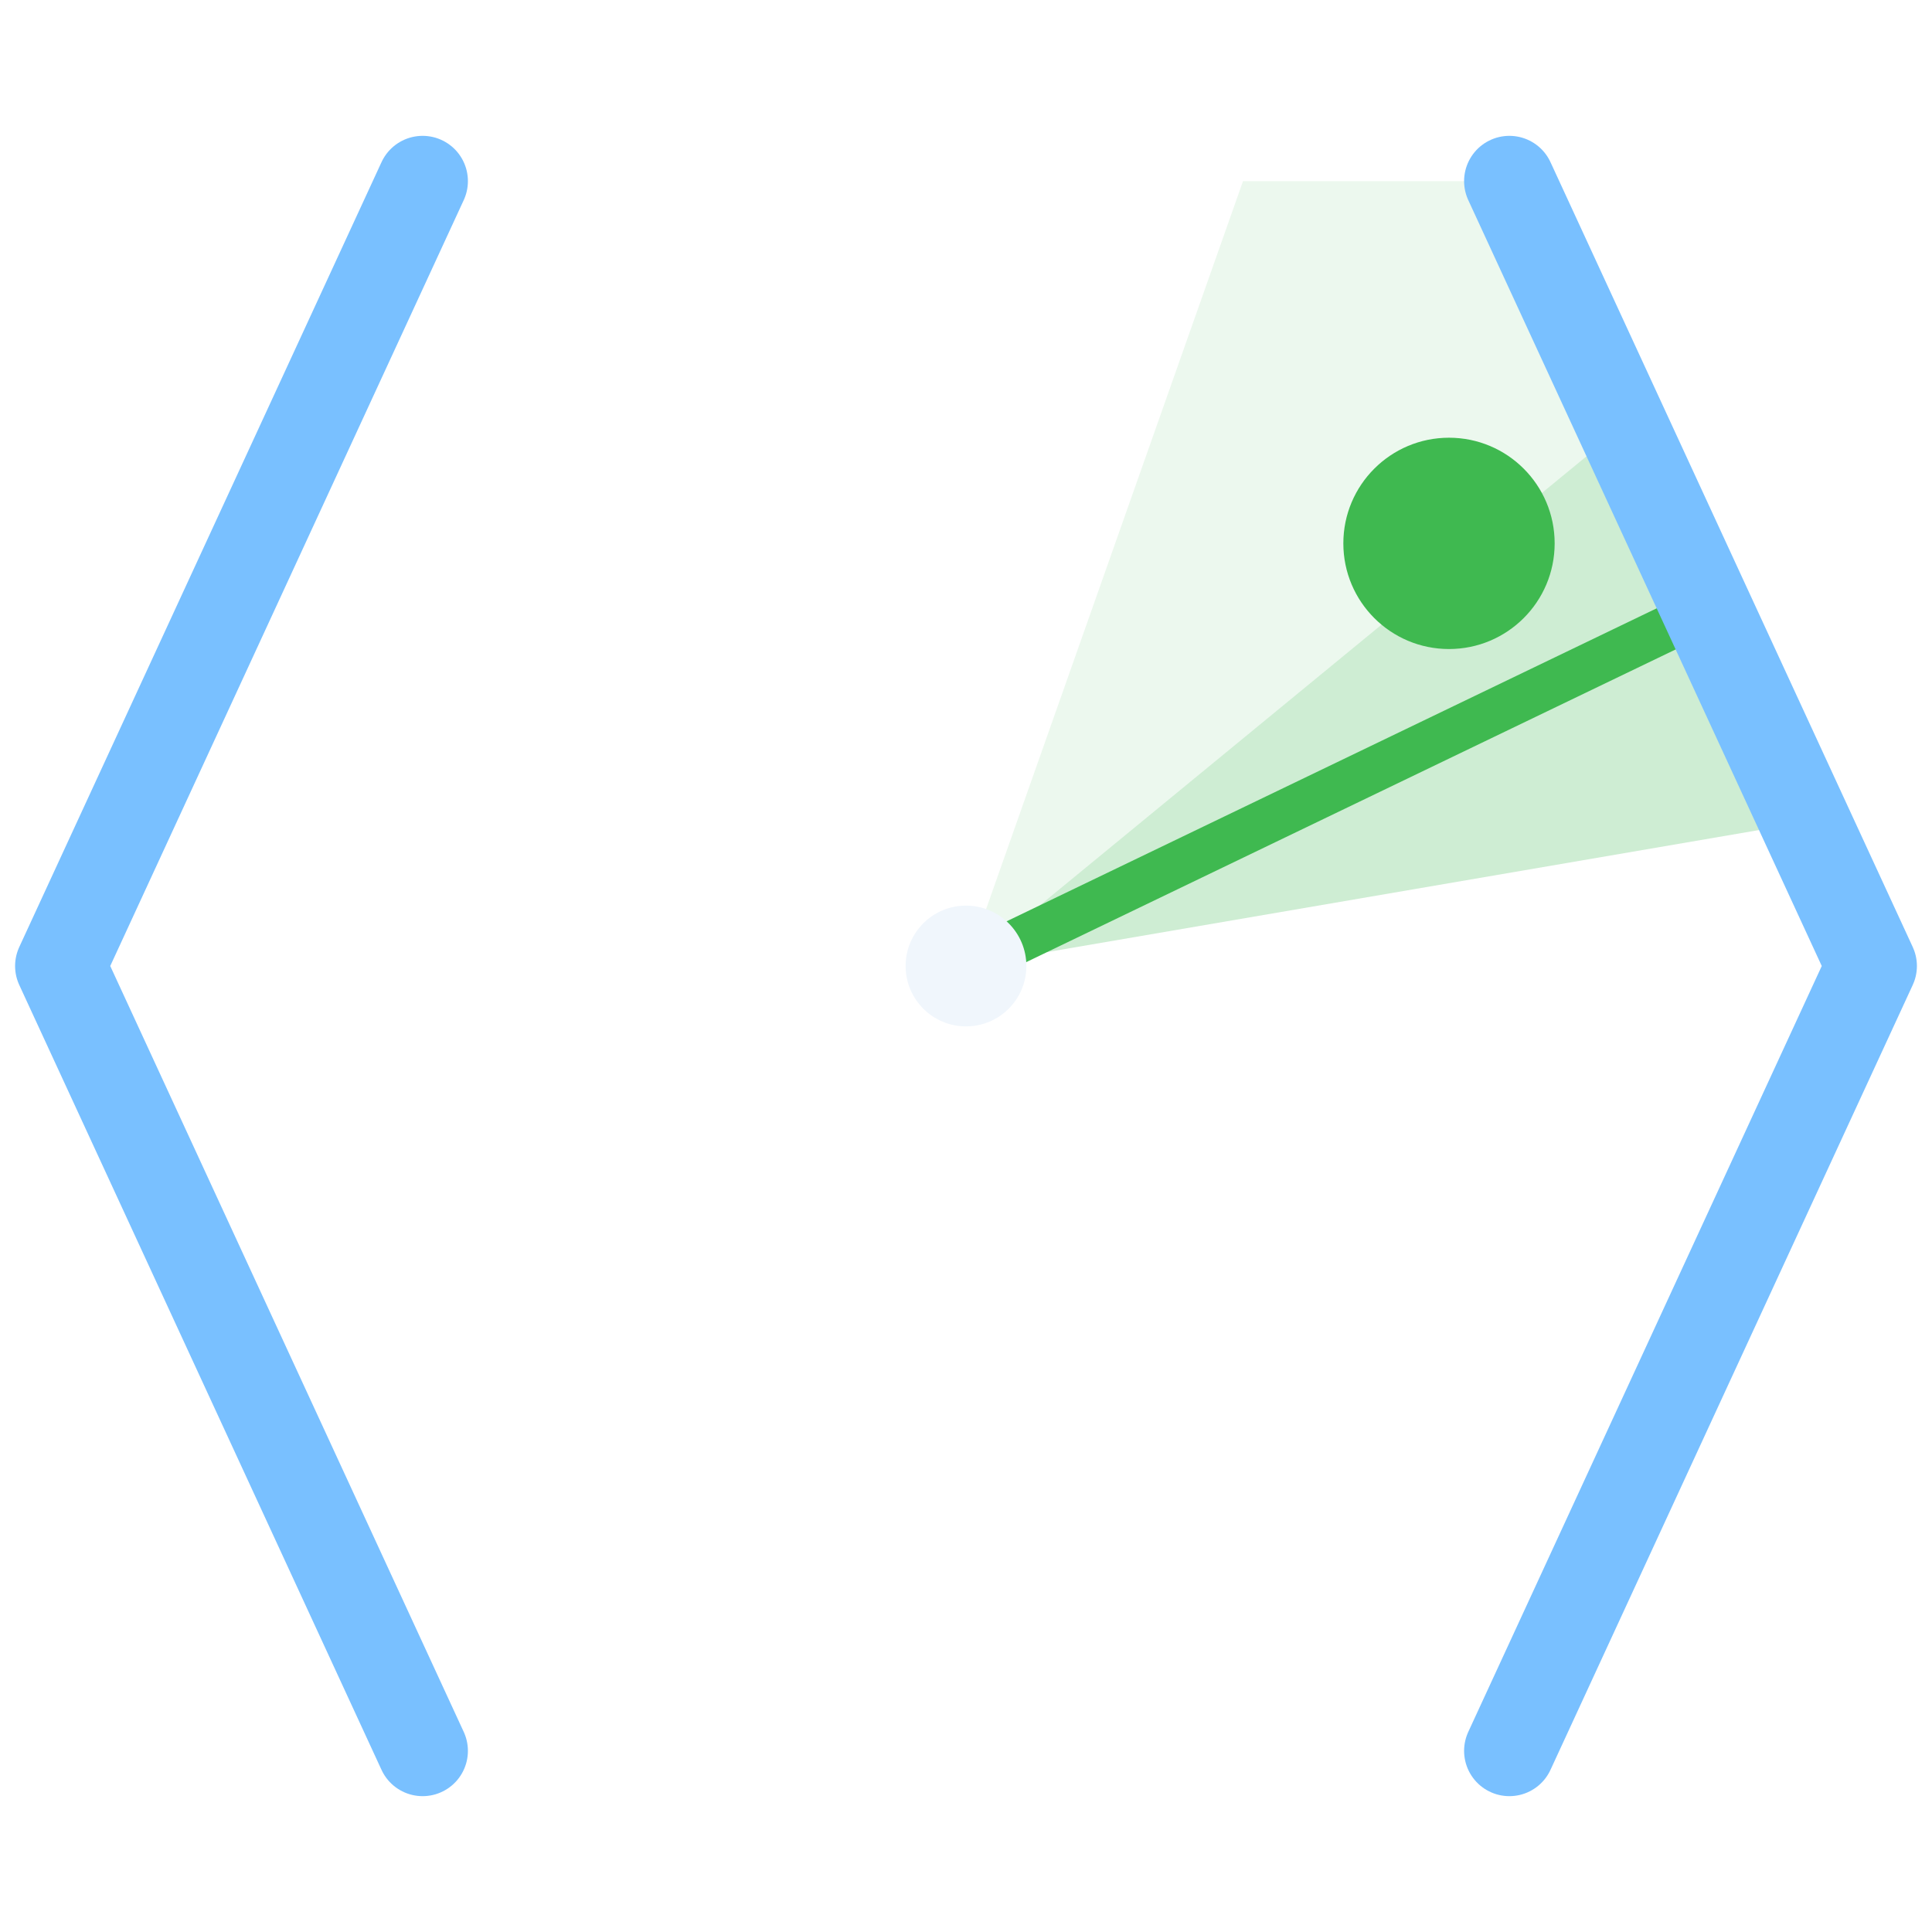
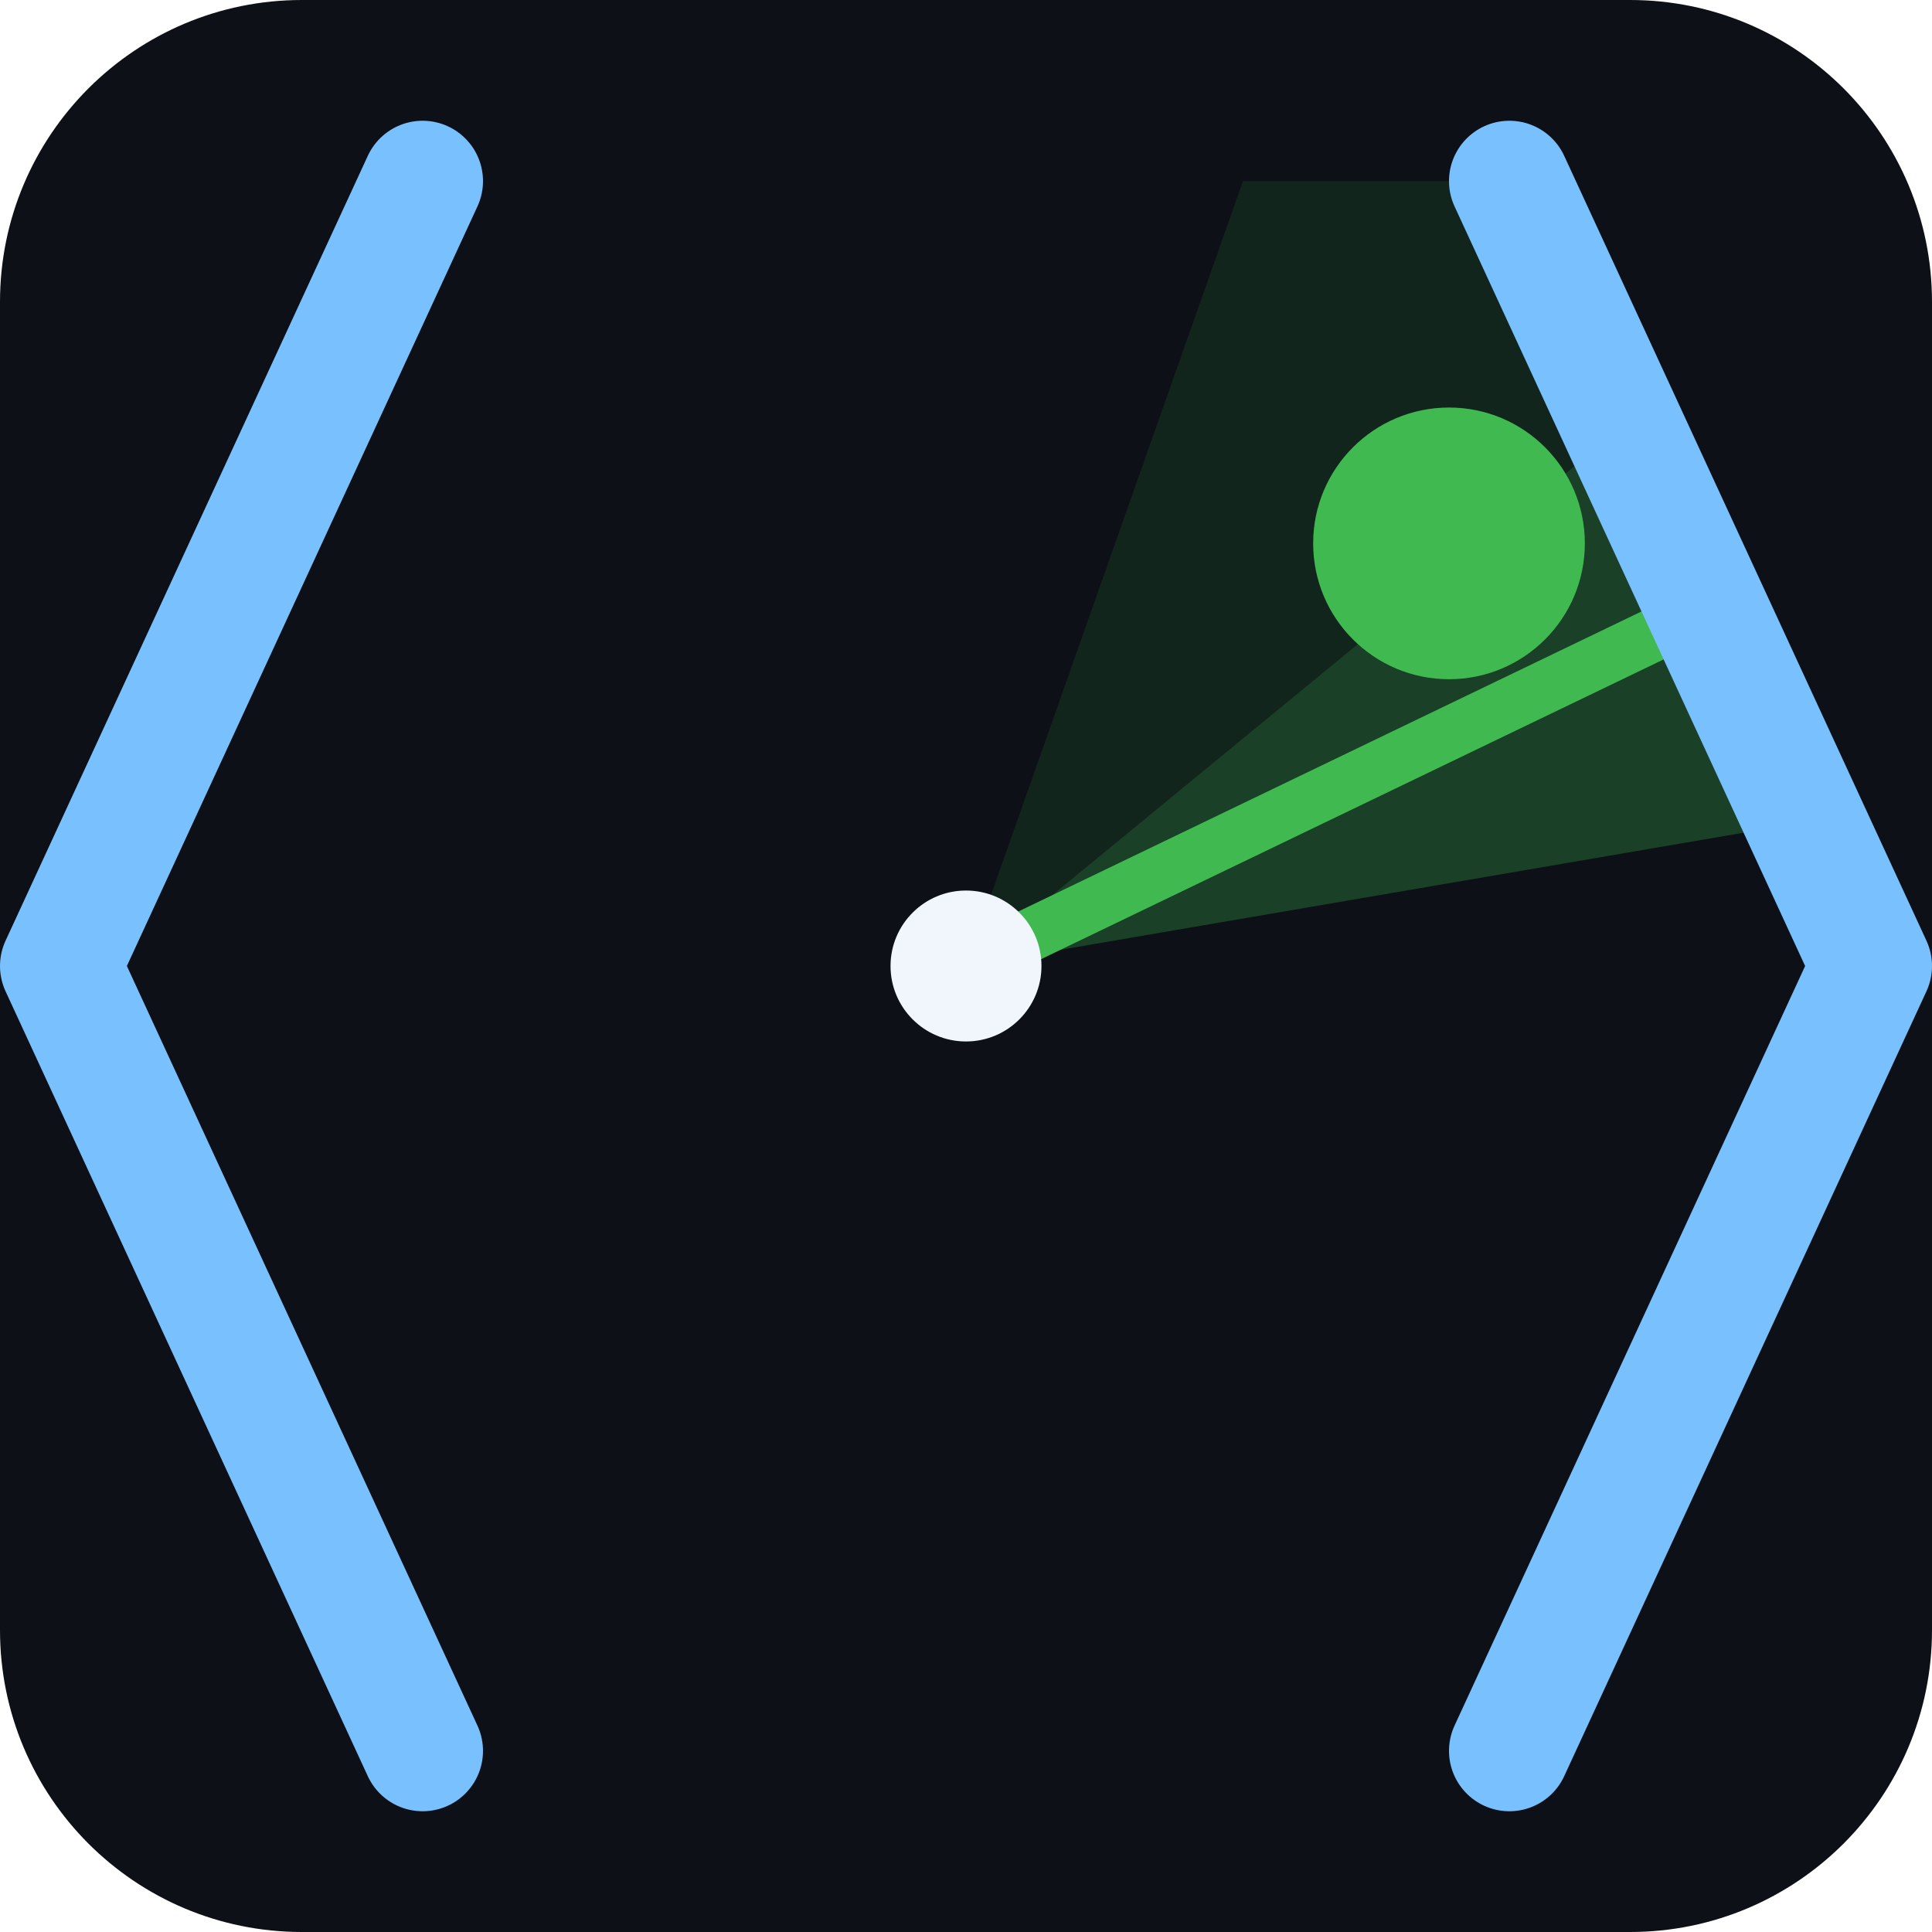
<svg xmlns="http://www.w3.org/2000/svg" viewBox="0 0 128 128" fill="none">
+   <rect width="128" height="128" rx="20" fill="#0D1117" />
  <defs>
    <clipPath id="fc">
      <polygon points="28,12 4,64 28,116 100,116 124,64 100,12" />
    </clipPath>
  </defs>
  <g clip-path="url(#fc)">
-     <path d="M 64,64 L 88,-4 A 70,70 0 0,1 120,18 Z" fill="#3FB950" fill-opacity="0.10" />
-     <path d="M 64,64 L 120,18 A 70,70 0 0,1 134,52 Z" fill="#3FB950" fill-opacity="0.25" />
-     <line x1="64" y1="64" x2="118" y2="38" stroke="#3FB950" stroke-width="3" stroke-linecap="round" />
+     <path d="M 64,64 L 88,-4 A 70,70 0 0,1 120,18 Z" fill="#3FB950" fill-opacity="0.12" />
+     <path d="M 64,64 L 120,18 A 70,70 0 0,1 134,52 Z" fill="#3FB950" fill-opacity="0.28" />
+     <line x1="64" y1="64" x2="118" y2="38" stroke="#3FB950" stroke-width="3.5" stroke-linecap="round" />
  </g>
-   <path d="M 28,12 L 4,64 L 28,116" stroke="#79C0FF" stroke-width="6" stroke-linecap="round" stroke-linejoin="round" fill="none" />
-   <path d="M 100,12 L 124,64 L 100,116" stroke="#79C0FF" stroke-width="6" stroke-linecap="round" stroke-linejoin="round" fill="none" />
-   <circle cx="96" cy="36" r="7" fill="#3FB950" />
-   <circle cx="64" cy="64" r="4" fill="#F0F6FC" />
+   <path d="M 28,12 L 4,64 L 28,116" stroke="#79C0FF" stroke-width="8" stroke-linecap="round" stroke-linejoin="round" fill="none" />
+   <path d="M 100,12 L 124,64 L 100,116" stroke="#79C0FF" stroke-width="8" stroke-linecap="round" stroke-linejoin="round" fill="none" />
+   <circle cx="96" cy="36" r="9" fill="#3FB950" />
+   <circle cx="64" cy="64" r="5" fill="#F0F6FC" />
</svg>
